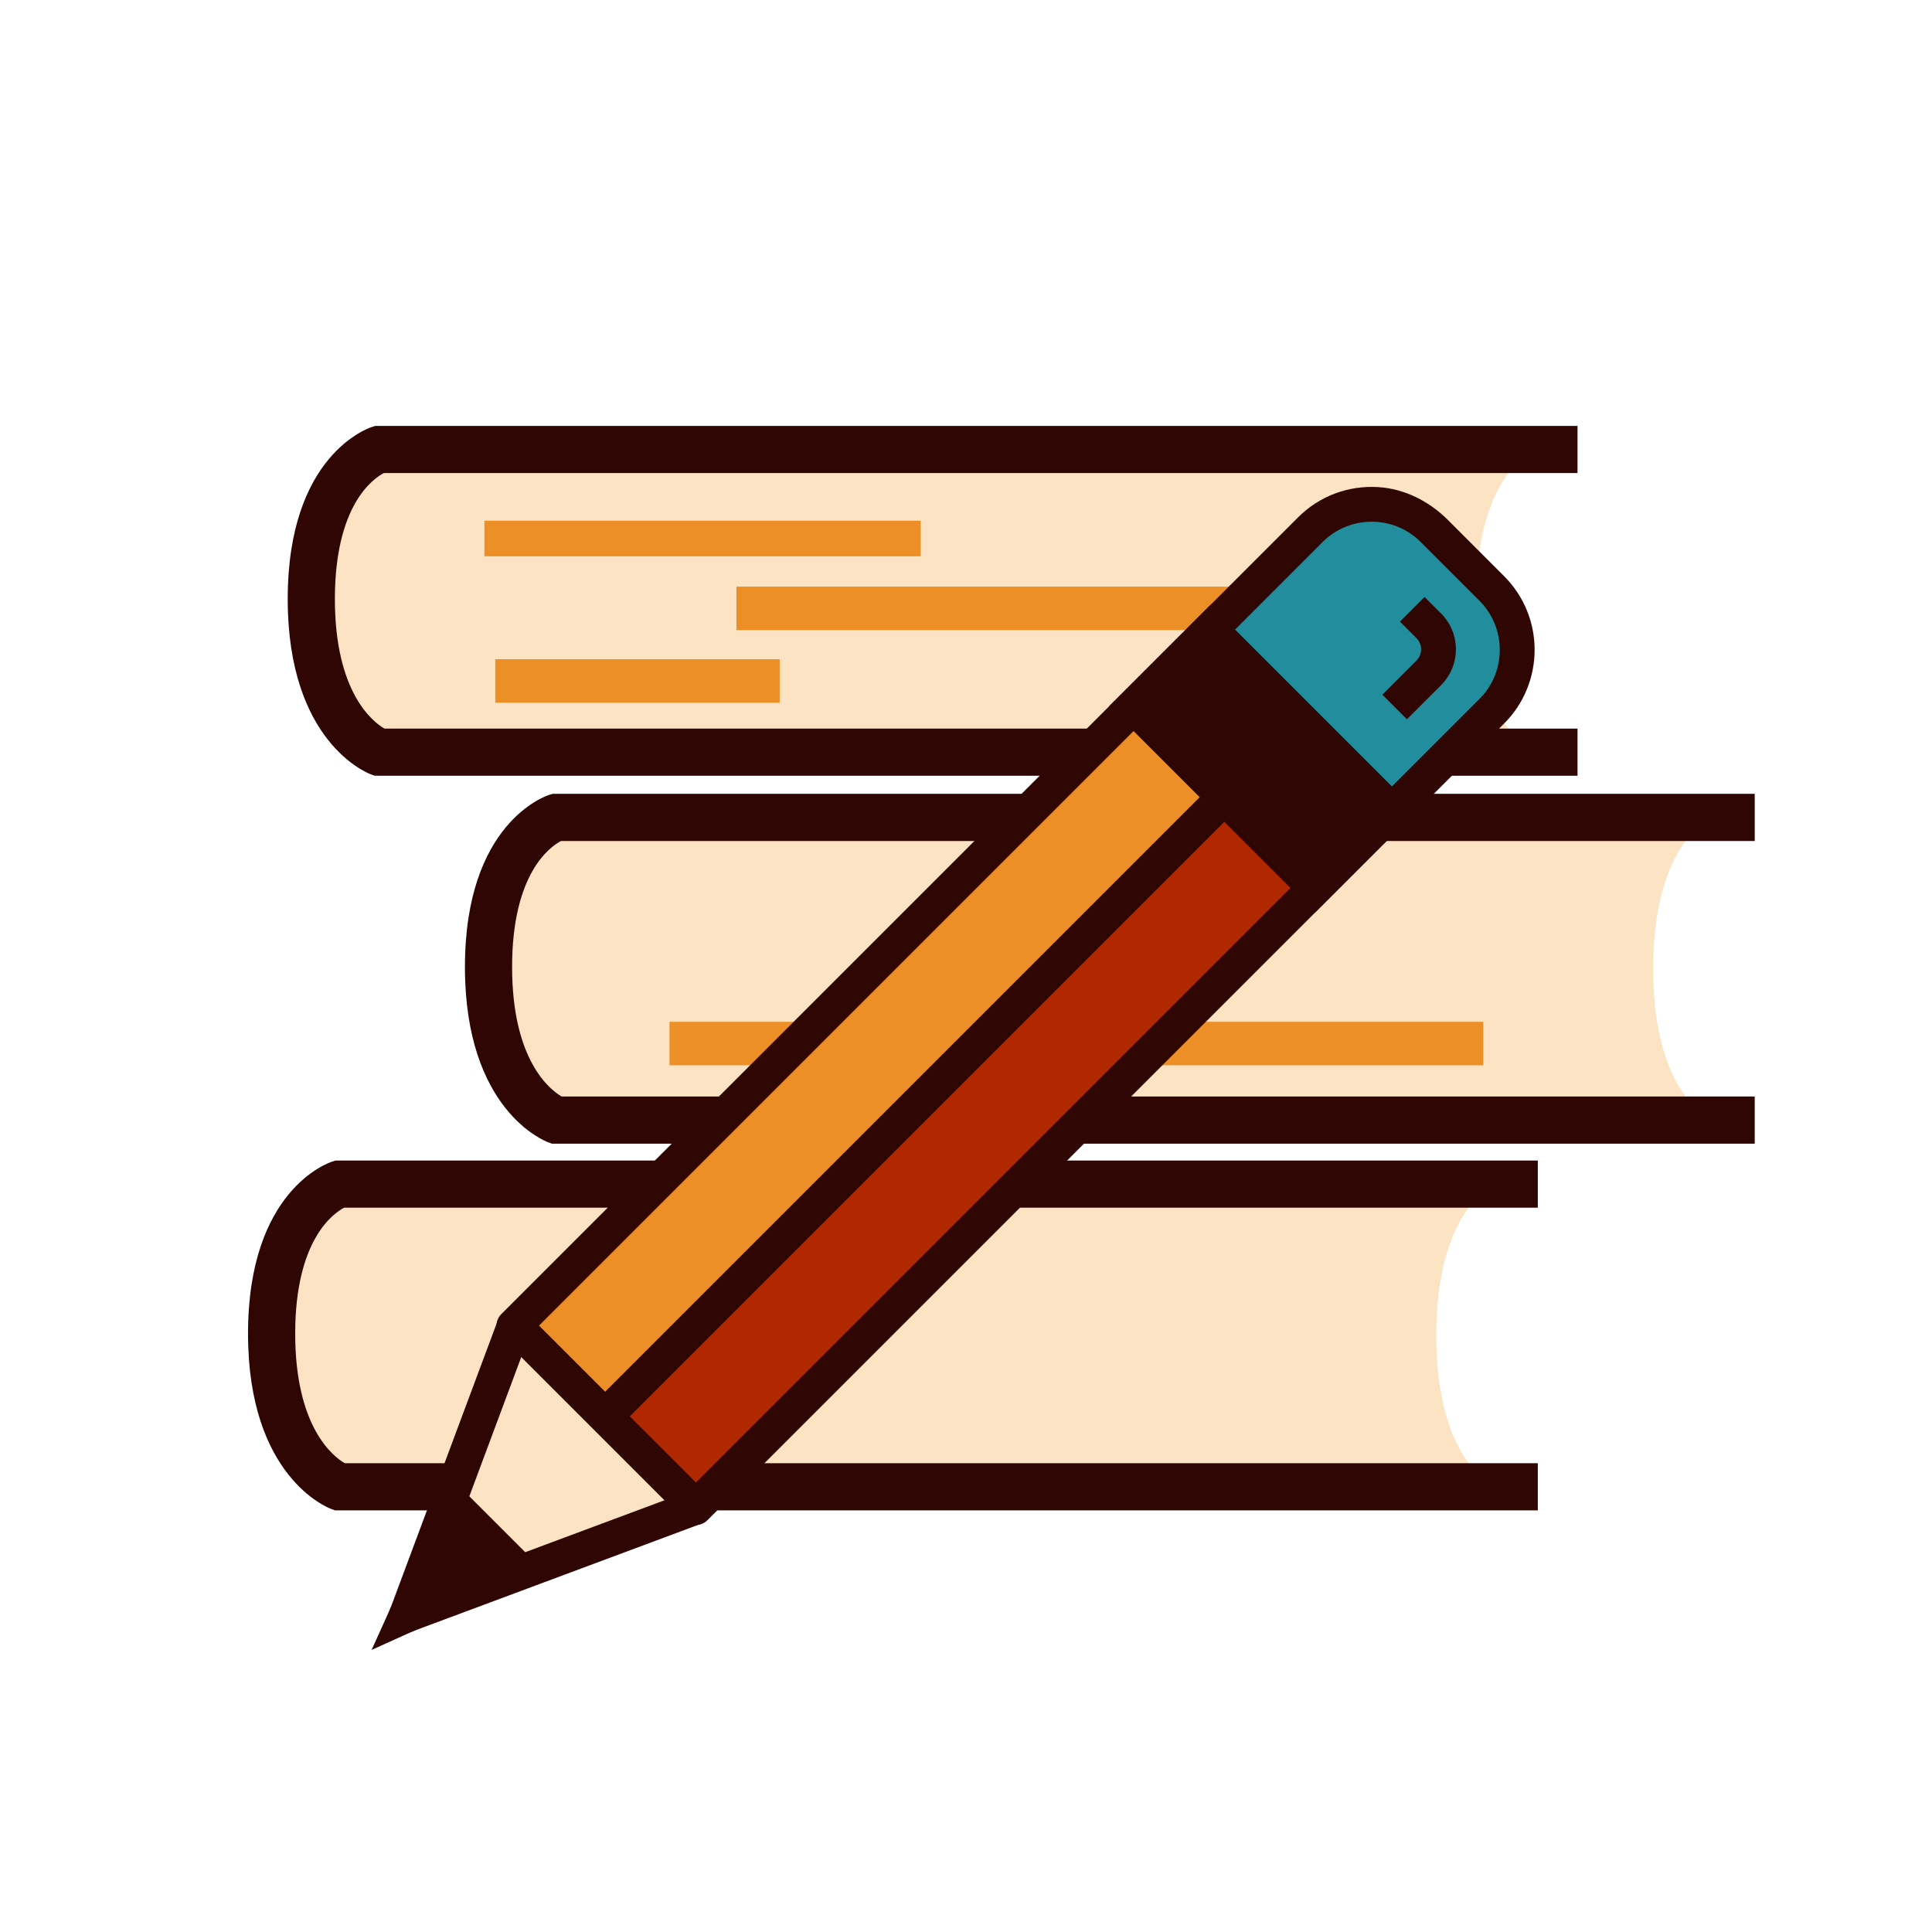
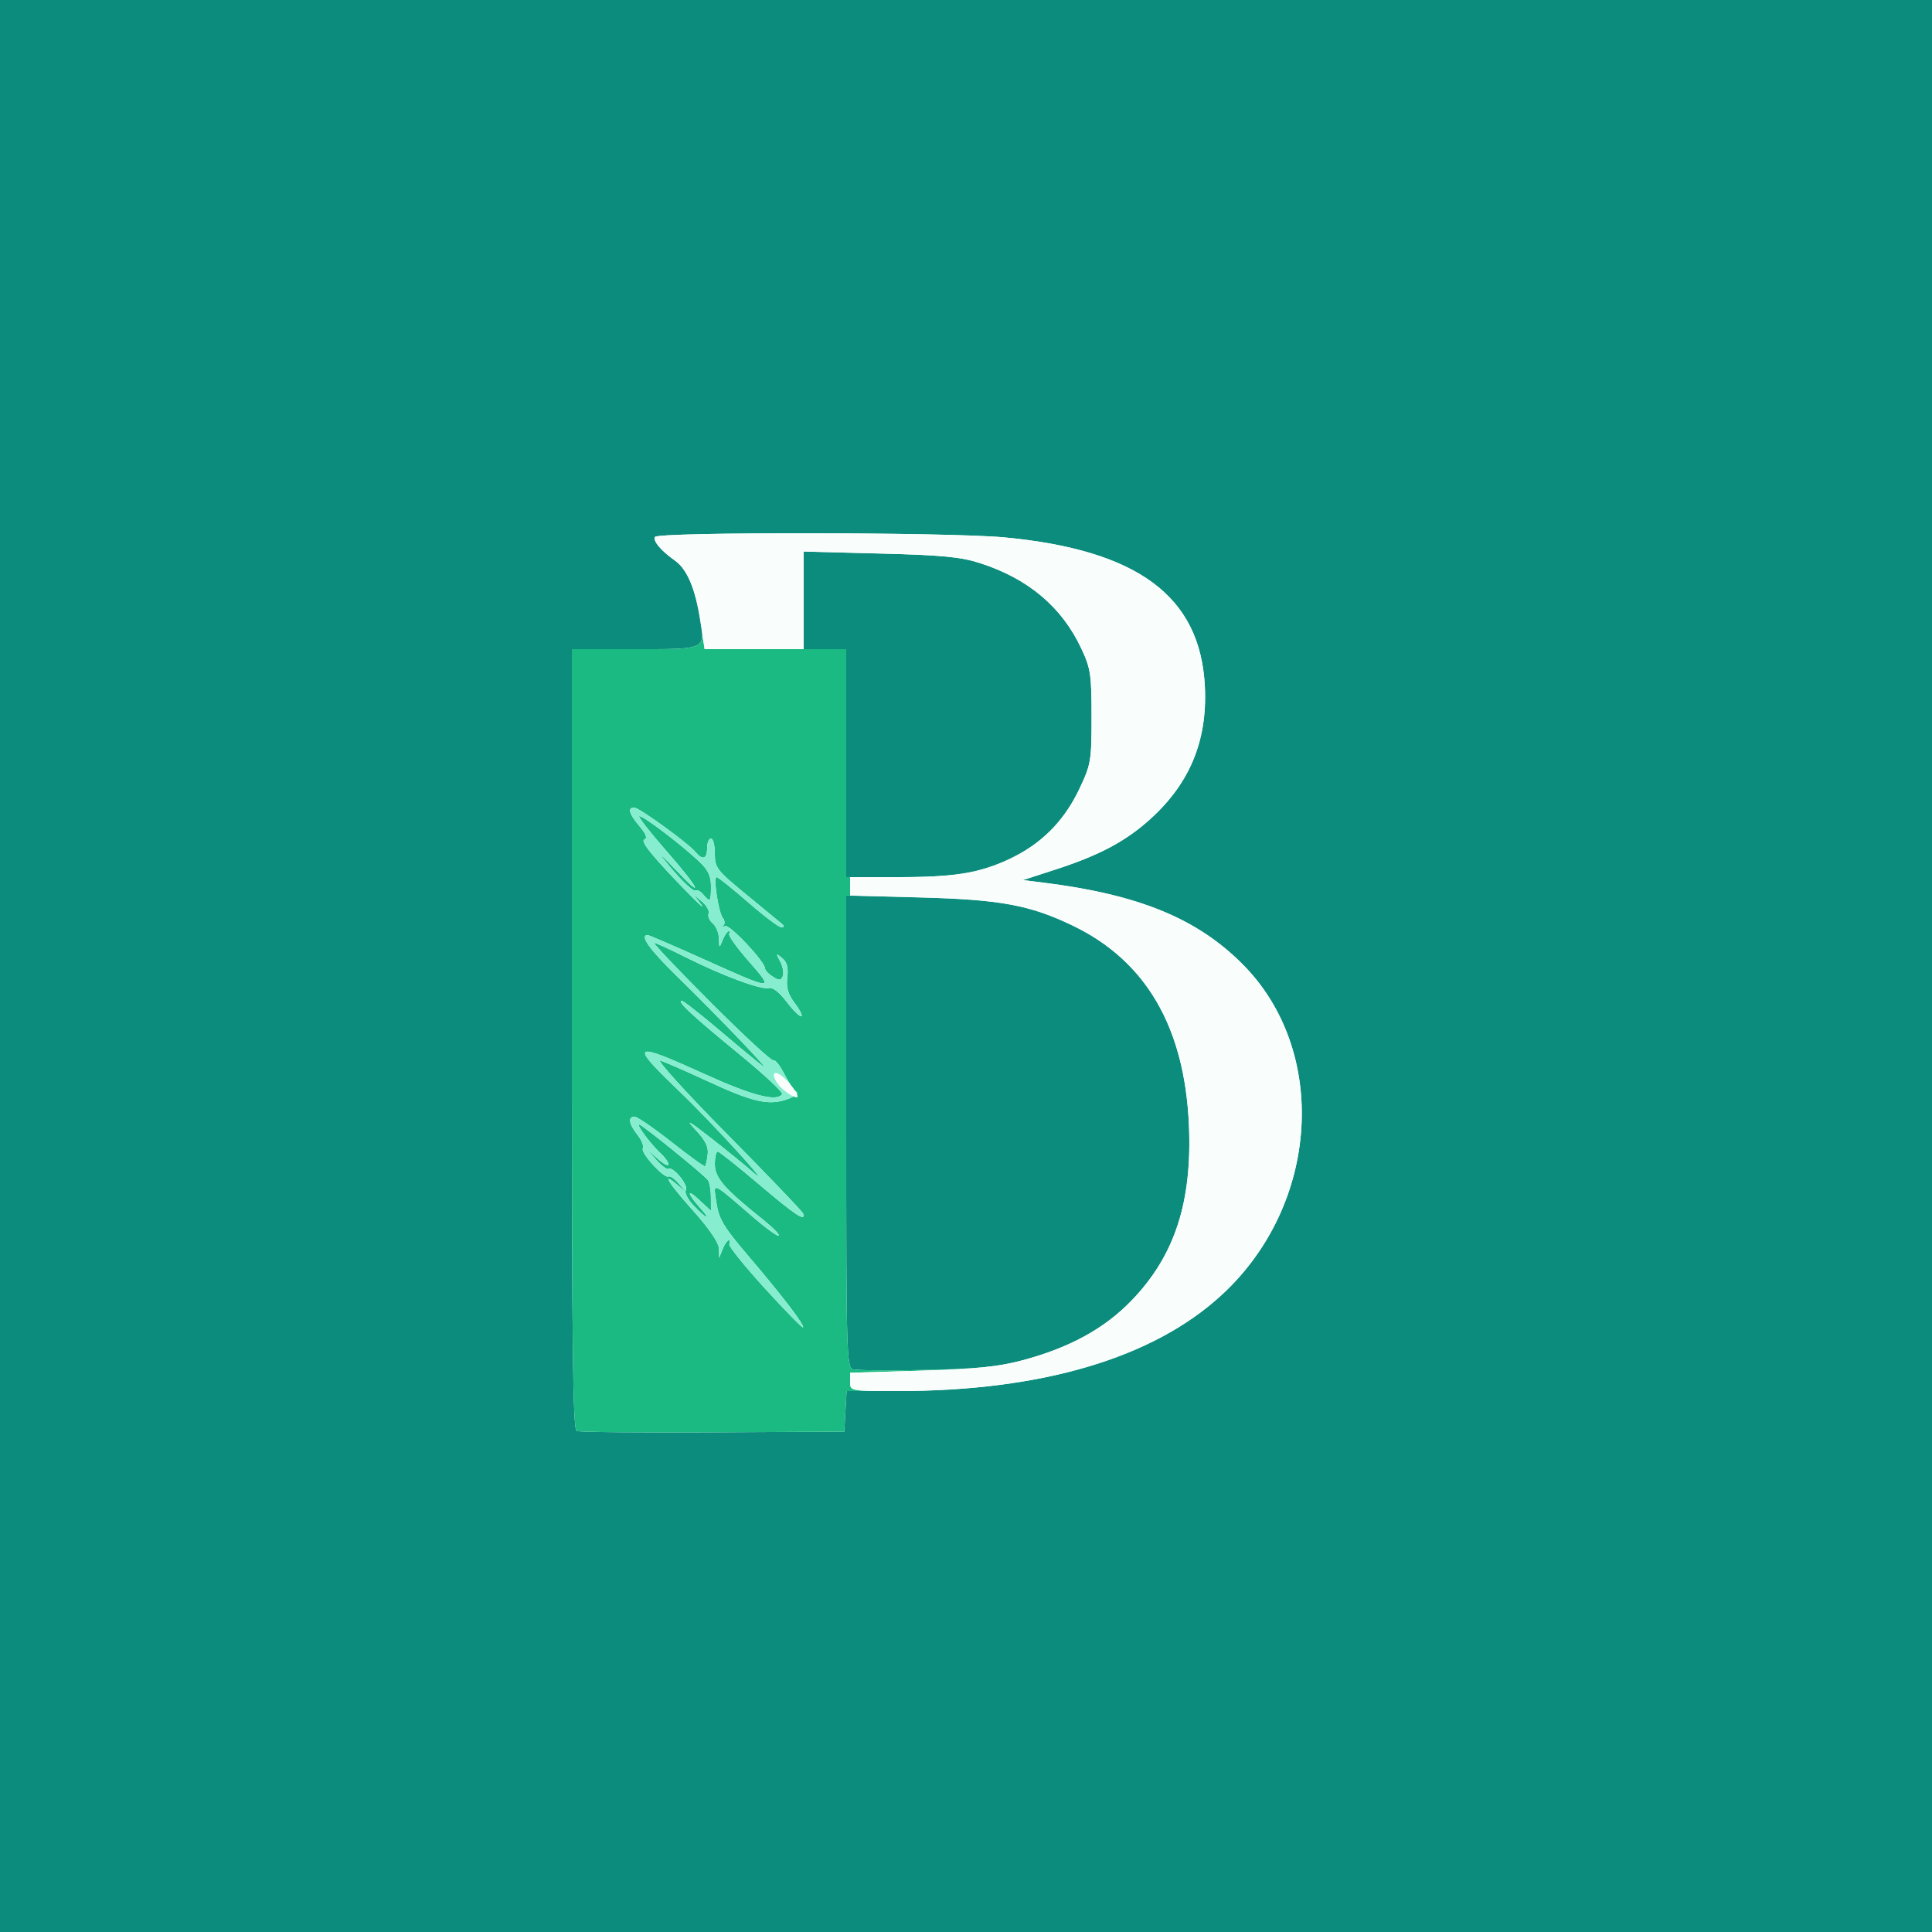
- <svg xmlns="http://www.w3.org/2000/svg" width="800px" height="800px" viewBox="0 0 1024 1024" class="icon" version="1.1">
-   <path d="M813.09 238.24H200.855s-35.86 11.324-35.86 79.27 35.86 81.157 35.86 81.157H813.09s-30.833-13.212-30.833-80.214 30.833-80.213 30.833-80.213z" fill="#FCE3C3" />
-   <path d="M836.11 411.167H198.626l-2.092-0.771c-1.798-0.662-44.039-17.096-44.039-92.887 0-76.229 42.775-90.614 44.597-91.189l1.837-0.58H836.11v25H203.434c-5.723 2.987-25.938 17.064-25.938 66.77 0 49.62 20.176 65.117 26.251 68.657H836.11v25z" fill="#300604" />
-   <path d="M256.75 275.988h231.233v18.873H256.75zM390.334 310.933h344.649v23.043H390.334zM262.52 349.398h150.736v23.043H262.52z" fill="#ED8F27" />
-   <path d="M907.017 433.246H294.782s-35.86 11.324-35.86 79.27 35.86 81.157 35.86 81.157h612.235s-30.833-13.212-30.833-80.214 30.833-80.213 30.833-80.213z" fill="#FCE3C3" />
-   <path d="M930.037 606.173H292.553l-2.092-0.771c-1.798-0.662-44.039-17.096-44.039-92.887 0-76.229 42.775-90.614 44.597-91.189l1.837-0.58h637.182v25H297.36c-5.723 2.987-25.938 17.064-25.938 66.77 0 49.62 20.176 65.117 26.251 68.657h632.364v25z" fill="#300604" />
-   <path d="M354.857 541.566h431.325v23.043H354.857z" fill="#ED8F27" />
-   <path d="M792.055 627.604H179.82s-35.86 11.324-35.86 79.27 35.86 81.157 35.86 81.157h612.235s-30.833-13.212-30.833-80.214 30.833-80.213 30.833-80.213z" fill="#FCE3C3" />
-   <path d="M815.075 800.531H177.59l-2.092-0.771c-1.799-0.663-44.038-17.097-44.038-92.887 0-76.229 42.774-90.614 44.595-91.189l1.838-0.58h637.183v25H182.397c-5.723 2.987-25.938 17.064-25.938 66.77 0 49.619 20.175 65.117 26.25 68.657h632.365v25z" fill="#300604" />
-   <path d="M265.709 708.718l-50.263 147.29 153.236-57.634z" fill="#FCE3C3" />
-   <path d="M314.22 744.184l54.462 54.19L697.02 470.635l-51.623-47.93z" fill="#B12800" />
-   <path d="M268.266 699.017l54.461 54.19 328.339-327.739-51.623-47.93z" fill="#ED8F27" />
-   <path d="M645.397 329.934l58.74-57.215 41.085-3.024 52.717 53.485 3.061 42-66.183 67.658z" fill="#228E9D" />
-   <path d="M362.732 805.746l-97.023-97.028a8.645 8.645 0 0 1 0-12.226l422.24-422.237c11.268-11.271 26.55-17.075 42.624-16.073 13.979 0.871 26.973 7.542 36.878 17.445l29.748 29.746c21.576 21.574 21.578 56.555 0.002 78.131L374.957 805.746a8.644 8.644 0 0 1-12.225 0z m-77.039-103.141l83.152 83.158 415.308-415.308c14.343-14.341 14.34-37.686-0.003-52.032l-31.123-31.12c-6.948-6.951-16.187-10.778-26.013-10.778s-19.065 3.827-26.016 10.778L285.693 702.605z" fill="#300604" />
-   <path d="M697.02 470.642l-96.201-96.201 40.744-40.745 96.201 96.201z" fill="#300604" />
-   <path d="M697.02 483.681L587.766 374.432l53.798-53.793 109.249 109.249-53.793 53.793z m-83.151-109.249l83.152 83.152 27.695-27.695-83.152-83.152-27.695 27.695z" fill="#300604" />
-   <path d="M745.703 381.239l-13.049-13.049 18.11-18.107c3.265-3.268 3.265-8.585-0.003-11.853l-8.768-8.771 13.049-13.049 8.771 8.771c10.459 10.465 10.459 27.485 0.003 37.951l-18.113 18.107zM638.998 419.4l13.05 13.048L327.27 757.224l-13.049-13.049z" fill="#300604" />
-   <path d="M199.742 871.713L264 699.379l17.289 6.452-50.139 134.475 134.471-50.14 6.447 17.29z" fill="#300604" />
-   <path d="M215.446 856.008l57.278-25.908-31.37-31.371z" fill="#300604" />
-   <path d="M196.954 874.501l41.489-91.736 50.242 50.241-91.731 41.495z m47.311-59.812l-10.328 22.829 22.829-10.327-12.501-12.502z" fill="#300604" />
+ <svg xmlns="http://www.w3.org/2000/svg" width="500" height="500" viewBox="0 0 500 500">
+   <g>
+     <path d="M 0.00 0.00 L 500.00 0.00 L 500.00 500.00 L 0.00 500.00 ZM 149.25 370.34 C149.94,370.63 165.80,370.78 184.50,370.68 L 218.50 370.50 L 219.10 360.00 L 232.09 360.00 C269.61,360.00 298.27,351.54 316.07,335.22 C341.53,311.88 344.04,272.00 321.48,249.44 C309.70,237.66 294.60,231.49 270.10,228.44 L 264.71 227.77 L 273.10 225.05 C283.92,221.55 290.61,218.09 296.65,212.89 C307.68,203.40 312.57,191.99 311.81,177.52 C310.59,154.27 294.41,142.31 259.85,139.07 C245.46,137.72 170.34,137.63 169.52,138.96 C168.91,139.96 171.08,142.54 174.66,145.06 C177.57,147.11 179.67,151.66 180.94,158.66 C181.00,158.99 181.06,159.31 181.11,159.62 C181.73,162.96 182.10,164.98 181.28,166.19 C180.05,168.01 176.12,168.01 166.26,168.00 C165.66,168.00 165.04,168.00 164.39,168.00 L 148.00 168.00 L 148.00 268.92 C148.00,348.71 148.26,369.94 149.25,370.34 ZM 264.44 352.09 C258.26,353.72 252.74,354.27 239.50,354.54 C230.15,354.74 221.71,354.66 220.75,354.38 C219.11,353.89 219.00,350.08 219.00,292.81 L 219.00 231.76 L 237.75 232.25 C258.86,232.80 266.40,234.17 277.53,239.50 C296.51,248.58 306.55,265.74 307.69,291.00 C308.58,310.98 304.08,324.89 292.94,336.48 C285.87,343.84 276.79,348.82 264.44,352.09 ZM 252.47 225.47 C248.55,226.49 241.95,227.00 232.79,227.00 L 219.00 227.00 L 219.00 168.00 L 208.00 168.00 L 208.00 142.74 L 227.75 143.25 C243.83,143.66 248.65,144.12 253.71,145.76 C266.14,149.78 274.81,157.10 279.84,167.82 C282.26,172.98 282.50,174.60 282.50,185.50 C282.50,196.89 282.34,197.84 279.35,204.15 C274.15,215.13 265.34,222.11 252.47,225.47 Z" fill="rgb(12,140,124)" />
+     <path d="M 149.25 370.34 C148.26,369.94 148.00,348.71 148.00,268.92 L 148.00 168.00 L 164.39 168.00 C165.04,168.00 165.66,168.00 166.26,168.00 C176.12,168.01 180.05,168.01 181.28,166.19 C181.64,165.66 181.77,164.97 181.75,164.09 L 182.36 168.00 L 219.00 168.00 L 219.00 227.00 L 220.00 227.00 L 220.00 231.76 L 238.25 232.25 C245.68,232.45 251.43,232.76 256.27,233.33 C251.34,232.76 245.45,232.45 237.75,232.25 L 219.00 231.76 L 219.00 292.81 C219.00,350.08 219.11,353.89 220.75,354.38 C221.71,354.66 230.15,354.74 239.50,354.54 C252.74,354.27 258.26,353.72 264.44,352.09 C269.20,350.83 273.48,349.31 277.35,347.50 C273.48,349.31 269.21,350.83 264.44,352.09 C258.31,353.72 252.35,354.32 238.25,354.73 L 220.00 355.27 L 220.00 357.63 C220.00,359.97 220.02,360.00 232.09,360.00 L 219.10 360.00 L 218.50 370.50 L 184.50 370.68 C165.80,370.78 149.94,370.63 149.25,370.34 ZM 197.98 333.47 C203.20,339.19 207.62,343.71 207.81,343.52 C208.32,343.02 202.50,335.41 193.83,325.23 C187.30,317.58 186.05,315.51 185.43,311.37 C185.37,311.01 185.32,310.66 185.27,310.35 C185.01,308.73 184.85,307.72 185.21,307.49 C185.78,307.11 187.71,308.78 192.80,313.17 C193.41,313.70 194.07,314.27 194.77,314.88 C198.22,317.85 201.27,320.06 201.55,319.78 C201.83,319.51 199.90,317.57 197.28,315.48 C187.47,307.66 185.00,304.81 185.00,301.30 C185.00,299.48 185.34,298.02 185.75,298.03 C186.16,298.05 190.98,301.88 196.46,306.53 C205.79,314.46 208.63,316.34 207.83,314.04 C207.65,313.51 198.76,304.23 188.08,293.42 C177.40,282.61 169.67,274.08 170.90,274.47 C172.12,274.86 177.43,277.17 182.68,279.61 C194.73,285.20 198.83,286.17 203.60,284.53 C205.75,283.79 206.78,282.98 206.11,282.57 C205.48,282.18 204.06,280.08 202.95,277.90 C201.83,275.71 200.57,274.15 200.15,274.41 C199.72,274.67 192.43,267.94 183.95,259.45 C175.46,250.95 168.87,244.00 169.29,244.00 C169.71,244.00 173.30,245.64 177.27,247.64 C186.82,252.45 197.00,256.23 198.99,255.71 C199.97,255.46 201.70,256.78 203.49,259.15 C205.08,261.27 206.80,263.00 207.31,263.00 C207.82,263.00 207.13,261.54 205.78,259.75 C203.93,257.31 203.42,255.62 203.75,252.94 C204.05,250.39 203.68,248.98 202.42,247.94 C200.80,246.61 200.76,246.67 201.91,248.83 C202.60,250.11 202.90,251.81 202.60,252.60 C202.14,253.79 201.69,253.83 200.02,252.78 C198.91,252.09 198.00,251.14 198.00,250.67 C198.00,248.89 188.73,239.05 187.64,239.67 C187.01,240.03 186.83,239.95 187.24,239.50 C187.65,239.05 187.58,238.19 187.08,237.59 C185.95,236.21 184.54,227.00 185.47,227.00 C185.85,227.00 189.51,229.93 193.61,233.50 C197.71,237.07 201.59,240.00 202.23,240.00 C202.94,240.00 203.03,239.68 202.45,239.18 C201.93,238.73 197.79,235.32 193.25,231.60 C185.47,225.22 185.00,224.60 185.00,220.91 C185.00,218.76 184.55,217.00 184.00,217.00 C183.45,217.00 183.00,218.12 183.00,219.50 C183.00,222.32 181.84,222.72 180.01,220.51 C178.10,218.21 165.39,209.00 164.13,209.00 C162.34,209.00 162.80,210.61 165.51,213.84 C167.19,215.82 167.62,216.96 166.81,217.23 C165.56,217.65 168.85,221.67 178.41,231.47 C181.12,234.24 182.47,235.38 181.41,234.00 L 179.50 231.50 L 181.68 233.34 C182.88,234.36 183.65,235.75 183.39,236.43 C183.12,237.12 183.60,238.26 184.45,238.96 C185.30,239.67 186.03,241.43 186.06,242.87 C186.13,245.44 186.15,245.45 187.03,243.25 C187.53,242.01 188.25,241.00 188.63,241.00 C189.02,241.00 189.05,241.29 188.70,241.63 C188.35,241.98 190.64,245.20 193.78,248.78 C200.58,256.53 200.50,256.52 181.36,247.91 C174.13,244.66 167.94,242.00 167.61,242.00 C165.49,242.00 168.01,245.61 174.75,252.21 C186.44,263.65 199.76,277.57 197.50,275.96 C196.40,275.18 191.38,271.04 186.35,266.77 C181.32,262.50 176.86,259.00 176.45,259.00 C175.02,259.00 179.23,262.91 191.08,272.61 C197.60,277.94 202.69,282.68 202.41,283.15 C201.12,285.23 194.66,283.56 182.42,278.00 C163.51,269.41 162.75,269.88 175.62,282.23 C184.71,290.95 200.86,308.68 194.95,303.44 C193.05,301.76 188.12,297.75 184.00,294.53 C178.15,289.97 177.27,289.50 180.00,292.39 C182.58,295.14 183.41,296.81 183.15,298.80 C182.96,300.29 182.66,301.65 182.49,301.83 C182.31,302.02 178.42,299.21 173.83,295.59 C169.25,291.98 164.94,289.01 164.25,289.01 C162.43,289.00 162.72,290.82 164.99,293.71 C166.08,295.10 166.70,296.67 166.37,297.20 C165.69,298.31 171.94,305.15 173.02,304.48 C173.41,304.24 174.58,305.05 175.62,306.27 L 177.40 308.38 C177.40,308.23 177.43,308.11 177.50,308.01 C178.26,306.77 174.18,301.77 173.00,302.50 C172.61,302.74 171.21,301.71 169.90,300.22 L 167.50 297.50 L 170.25 299.92 C171.76,301.26 173.00,301.89 173.00,301.33 C173.00,300.77 172.05,299.45 170.89,298.40 C168.47,296.21 164.60,291.00 165.40,291.00 C166.12,291.00 182.30,304.10 183.23,305.44 C183.64,306.02 183.98,308.05 183.98,309.94 L 184.00 313.37 L 180.85 310.44 C177.53,307.35 177.85,308.89 181.32,312.75 C184.29,316.05 182.85,315.50 179.58,312.08 C178.27,310.71 177.42,309.24 177.40,308.42 L 175.25 306.60 C171.03,303.02 172.99,306.19 179.50,313.46 C183.50,317.93 186.02,321.64 186.06,323.11 L 186.13 325.50 L 187.03 323.25 C187.94,320.99 189.22,320.09 188.75,322.04 C188.61,322.61 192.77,327.76 197.98,333.47 ZM 184.00 229.40 C184.00,233.42 183.78,233.65 182.01,231.51 C181.33,230.69 180.45,230.22 180.05,230.47 C179.33,230.91 175.41,227.01 171.48,221.95 C170.39,220.55 171.86,221.90 174.73,224.95 C182.62,233.32 181.04,230.02 172.49,220.26 C168.36,215.55 165.18,211.49 165.43,211.24 C165.94,210.73 175.84,218.18 180.75,222.77 C183.25,225.10 184.00,226.63 184.00,229.40 ZM 264.25 220.74 C270.94,216.87 275.93,211.38 279.35,204.15 C275.85,211.54 270.96,216.92 264.25,220.74 ZM 274.80 355.50 C291.90,351.43 305.83,344.61 316.07,335.22 C305.80,344.64 291.92,351.44 274.80,355.50 ZM 260.42 222.70 C258.66,223.51 256.88,224.18 255.02,224.74 C256.92,224.15 258.72,223.47 260.42,222.70 ZM 241.73 226.80 C239.21,226.94 236.42,227.00 233.29,227.00 L 232.79 227.00 C236.11,227.00 239.09,226.93 241.73,226.80 ZM 177.74 148.67 C176.84,147.08 175.82,145.87 174.66,145.06 C175.83,145.88 176.85,147.08 177.74,148.67 ZM 177.40 308.38 C177.40,308.39 177.40,308.41 177.40,308.42 L 177.50 308.50 L 177.40 308.38 Z" fill="rgb(26,186,130)" />
+     <path d="M 197.98 333.47 C192.77,327.76 188.61,322.61 188.75,322.04 C189.22,320.09 187.94,320.99 187.03,323.25 L 186.13 325.50 L 186.06 323.11 C186.02,321.64 183.50,317.93 179.50,313.46 C172.99,306.19 171.03,303.02 175.25,306.60 L 177.40 308.42 C177.40,308.41 177.40,308.39 177.40,308.38 L 175.62 306.27 C174.58,305.05 173.41,304.24 173.02,304.48 C171.94,305.15 165.69,298.31 166.37,297.20 C166.70,296.67 166.08,295.10 164.99,293.71 C162.72,290.82 162.43,289.00 164.25,289.01 C164.94,289.01 169.25,291.98 173.83,295.59 C178.42,299.21 182.31,302.02 182.49,301.83 C182.66,301.65 182.96,300.29 183.15,298.80 C183.41,296.81 182.58,295.14 180.00,292.39 C177.27,289.50 178.15,289.97 184.00,294.53 C188.12,297.75 193.05,301.76 194.95,303.44 C200.86,308.68 184.71,290.95 175.62,282.23 C162.75,269.88 163.51,269.41 182.42,278.00 C194.66,283.56 201.12,285.23 202.41,283.15 C202.69,282.68 197.60,277.94 191.08,272.61 C179.23,262.91 175.02,259.00 176.45,259.00 C176.86,259.00 181.32,262.50 186.35,266.77 C191.38,271.04 196.40,275.18 197.50,275.96 C199.76,277.57 186.44,263.65 174.75,252.21 C168.01,245.61 165.49,242.00 167.61,242.00 C167.94,242.00 174.13,244.66 181.36,247.91 C200.50,256.52 200.58,256.53 193.78,248.78 C190.64,245.20 188.35,241.98 188.70,241.63 C189.05,241.29 189.02,241.00 188.63,241.00 C188.25,241.00 187.53,242.01 187.03,243.25 C186.15,245.45 186.13,245.44 186.06,242.87 C186.03,241.43 185.30,239.67 184.45,238.96 C183.60,238.26 183.12,237.12 183.39,236.43 C183.65,235.75 182.88,234.36 181.68,233.34 L 179.50 231.50 L 181.41 234.00 C182.47,235.38 181.12,234.24 178.41,231.47 C168.85,221.67 165.56,217.65 166.81,217.23 C167.62,216.96 167.19,215.82 165.51,213.84 C162.80,210.61 162.34,209.00 164.13,209.00 C165.39,209.00 178.10,218.21 180.01,220.51 C181.84,222.72 183.00,222.32 183.00,219.50 C183.00,218.12 183.45,217.00 184.00,217.00 C184.55,217.00 185.00,218.76 185.00,220.91 C185.00,224.60 185.47,225.22 193.25,231.60 C197.79,235.32 201.93,238.73 202.45,239.18 C203.03,239.68 202.94,240.00 202.23,240.00 C201.59,240.00 197.71,237.07 193.61,233.50 C189.51,229.93 185.85,227.00 185.47,227.00 C184.54,227.00 185.95,236.21 187.08,237.59 C187.58,238.19 187.65,239.05 187.24,239.50 C186.83,239.95 187.01,240.03 187.64,239.67 C188.73,239.05 198.00,248.89 198.00,250.67 C198.00,251.14 198.91,252.09 200.02,252.78 C201.69,253.83 202.14,253.79 202.60,252.60 C202.90,251.81 202.60,250.11 201.91,248.83 C200.76,246.67 200.80,246.61 202.42,247.94 C203.68,248.98 204.05,250.39 203.75,252.94 C203.42,255.62 203.93,257.31 205.78,259.75 C207.13,261.54 207.82,263.00 207.31,263.00 C206.80,263.00 205.08,261.27 203.49,259.15 C201.70,256.78 199.97,255.46 198.99,255.71 C197.00,256.23 186.82,252.45 177.27,247.64 C173.30,245.64 169.71,244.00 169.29,244.00 C168.87,244.00 175.46,250.95 183.95,259.45 C192.43,267.94 199.72,274.67 200.15,274.41 C200.57,274.15 201.83,275.71 202.95,277.90 C203.47,278.92 204.06,279.92 204.60,280.74 C203.74,279.71 202.71,278.69 201.85,278.15 C199.25,276.51 200.18,279.92 202.94,282.15 C203.79,282.84 204.72,283.44 205.40,283.76 C204.95,284.01 204.34,284.27 203.60,284.53 C198.83,286.17 194.73,285.20 182.68,279.61 C177.43,277.17 172.12,274.86 170.90,274.47 C169.67,274.08 177.40,282.61 188.08,293.42 C198.76,304.23 207.65,313.51 207.83,314.04 C208.63,316.34 205.79,314.46 196.46,306.53 C190.98,301.88 186.16,298.05 185.75,298.03 C185.34,298.02 185.00,299.48 185.00,301.30 C185.00,304.81 187.47,307.66 197.28,315.48 C199.90,317.57 201.83,319.51 201.55,319.78 C201.27,320.06 198.22,317.85 194.77,314.88 C194.07,314.27 193.41,313.70 192.80,313.17 C187.71,308.78 185.78,307.11 185.21,307.49 C184.85,307.72 185.01,308.73 185.27,310.35 C185.32,310.66 185.37,311.01 185.43,311.37 C186.05,315.51 187.30,317.58 193.83,325.23 C202.50,335.41 208.32,343.02 207.81,343.52 C207.62,343.71 203.20,339.19 197.98,333.47 ZM 177.40 308.38 L 177.50 308.50 L 177.40 308.42 C177.42,309.24 178.27,310.71 179.58,312.08 C182.85,315.50 184.29,316.05 181.32,312.75 C177.85,308.89 177.53,307.35 180.85,310.44 L 184.00 313.37 L 183.98 309.94 C183.98,308.05 183.64,306.02 183.23,305.44 C182.30,304.10 166.12,291.00 165.40,291.00 C164.60,291.00 168.47,296.21 170.89,298.40 C172.05,299.45 173.00,300.77 173.00,301.33 C173.00,301.89 171.76,301.26 170.25,299.92 L 167.50 297.50 L 169.90 300.22 C171.21,301.71 172.61,302.74 173.00,302.50 C174.18,301.77 178.26,306.77 177.50,308.01 C177.43,308.11 177.40,308.23 177.40,308.38 ZM 184.00 229.40 C184.00,226.63 183.25,225.10 180.75,222.77 C175.84,218.18 165.94,210.73 165.43,211.24 C165.18,211.49 168.36,215.55 172.49,220.26 C181.04,230.02 182.62,233.32 174.73,224.95 C171.86,221.90 170.39,220.55 171.48,221.95 C175.41,227.01 179.33,230.91 180.05,230.47 C180.45,230.22 181.33,230.69 182.01,231.51 C183.78,233.65 184.00,233.42 184.00,229.40 ZM 206.22 283.12 C206.10,282.85 205.91,282.53 205.68,282.18 C205.85,282.36 205.99,282.50 206.11,282.57 C206.34,282.71 206.37,282.90 206.22,283.12 Z" fill="rgb(135,237,207)" />
+     <path d="M 220.00 357.63 L 220.00 355.27 L 238.25 354.73 C252.35,354.32 258.31,353.72 264.44,352.09 C276.80,348.81 285.88,343.84 292.94,336.48 C304.08,324.89 308.58,310.98 307.69,291.00 C306.55,265.74 296.51,248.58 277.53,239.50 C266.51,234.22 258.83,232.80 238.25,232.25 L 220.00 231.76 L 220.00 229.38 L 220.00 227.00 L 233.29 227.00 C248.03,227.00 255.22,225.62 263.40,221.22 C270.54,217.37 275.70,211.86 279.35,204.15 C282.34,197.84 282.50,196.89 282.50,185.50 C282.50,174.60 282.26,172.98 279.84,167.82 C274.81,157.10 266.14,149.78 253.71,145.76 C248.65,144.12 243.83,143.66 227.75,143.25 L 208.00 142.74 L 208.00 155.37 L 208.00 168.00 L 195.18 168.00 L 182.36 168.00 L 181.19 160.47 C179.91,152.22 177.81,147.28 174.66,145.06 C171.08,142.54 168.91,139.96 169.52,138.96 C170.34,137.63 245.46,137.72 259.85,139.07 C294.41,142.31 310.59,154.27 311.81,177.52 C312.57,191.99 307.68,203.40 296.65,212.89 C290.61,218.09 283.92,221.55 273.10,225.05 L 264.71 227.77 L 270.10 228.44 C294.60,231.49 309.70,237.66 321.48,249.44 C344.04,272.00 341.53,311.88 316.07,335.22 C298.36,351.47 269.59,360.00 232.54,360.00 C220.02,360.00 220.00,360.00 220.00,357.63 ZM 202.94 282.15 C200.18,279.92 199.25,276.51 201.85,278.15 C204.05,279.54 207.34,284.00 206.16,284.00 C205.64,284.00 204.20,283.17 202.94,282.15 Z" fill="rgb(249,254,253)" />
+   </g>
</svg>
